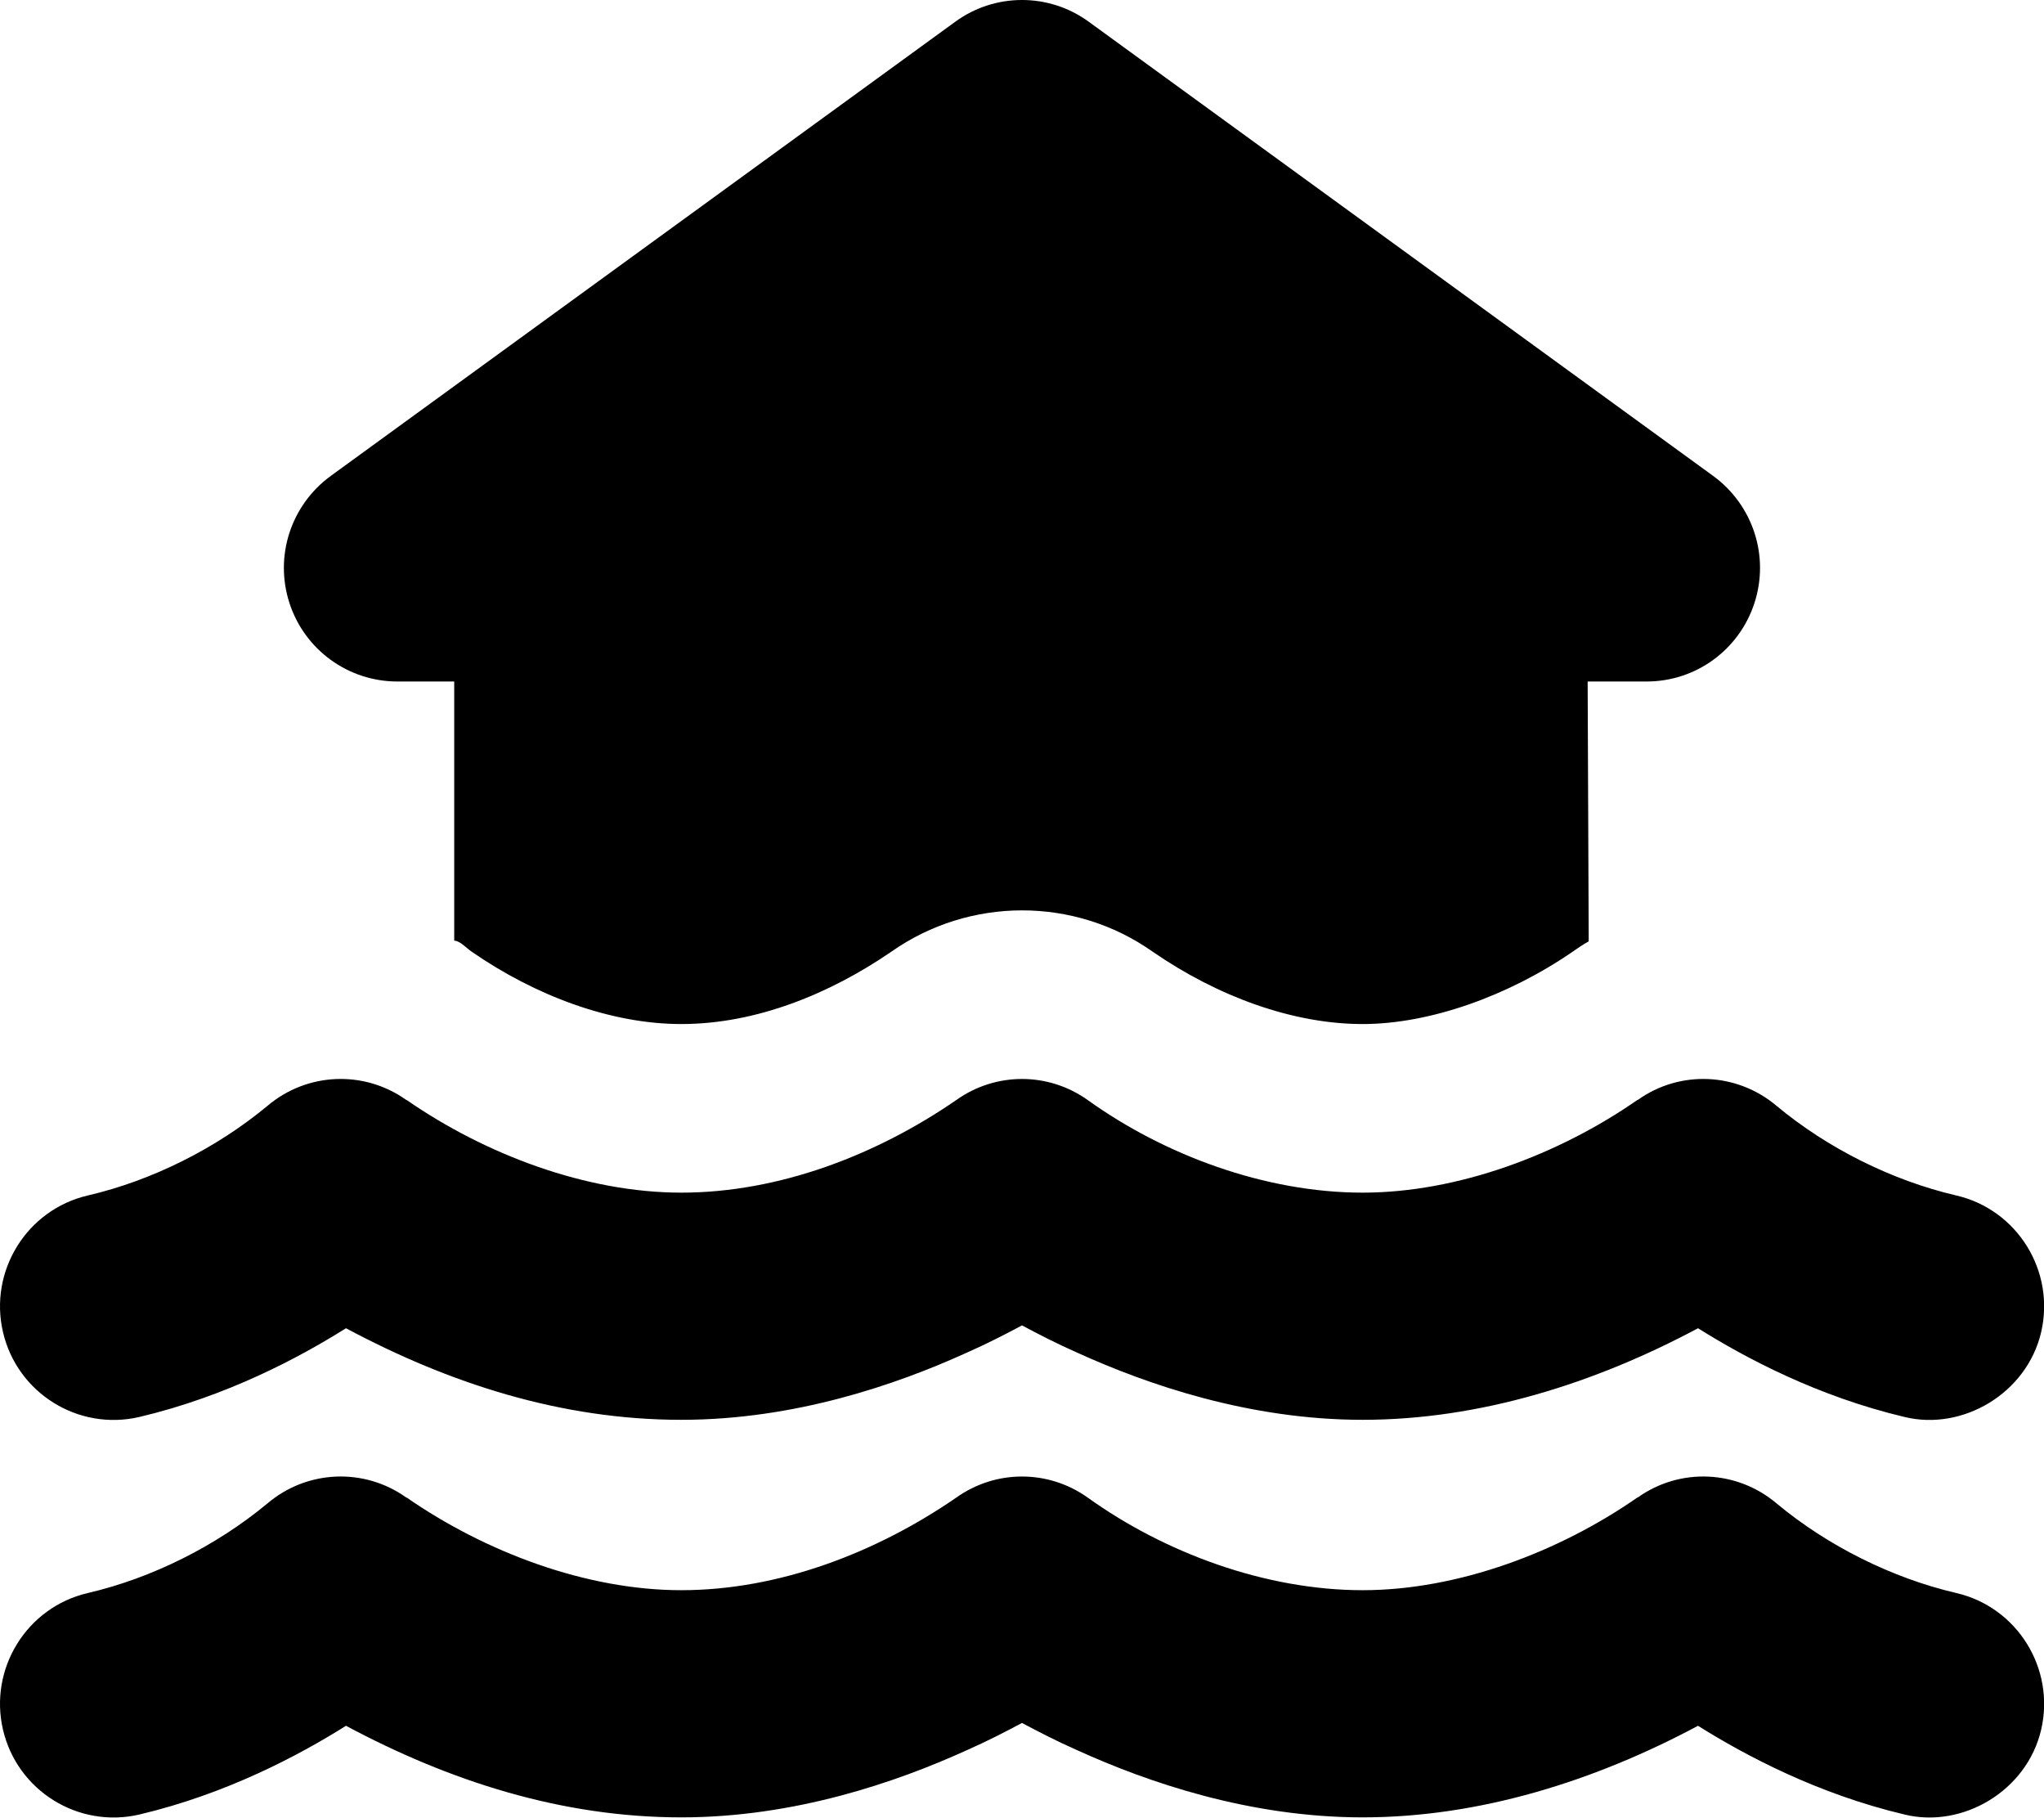
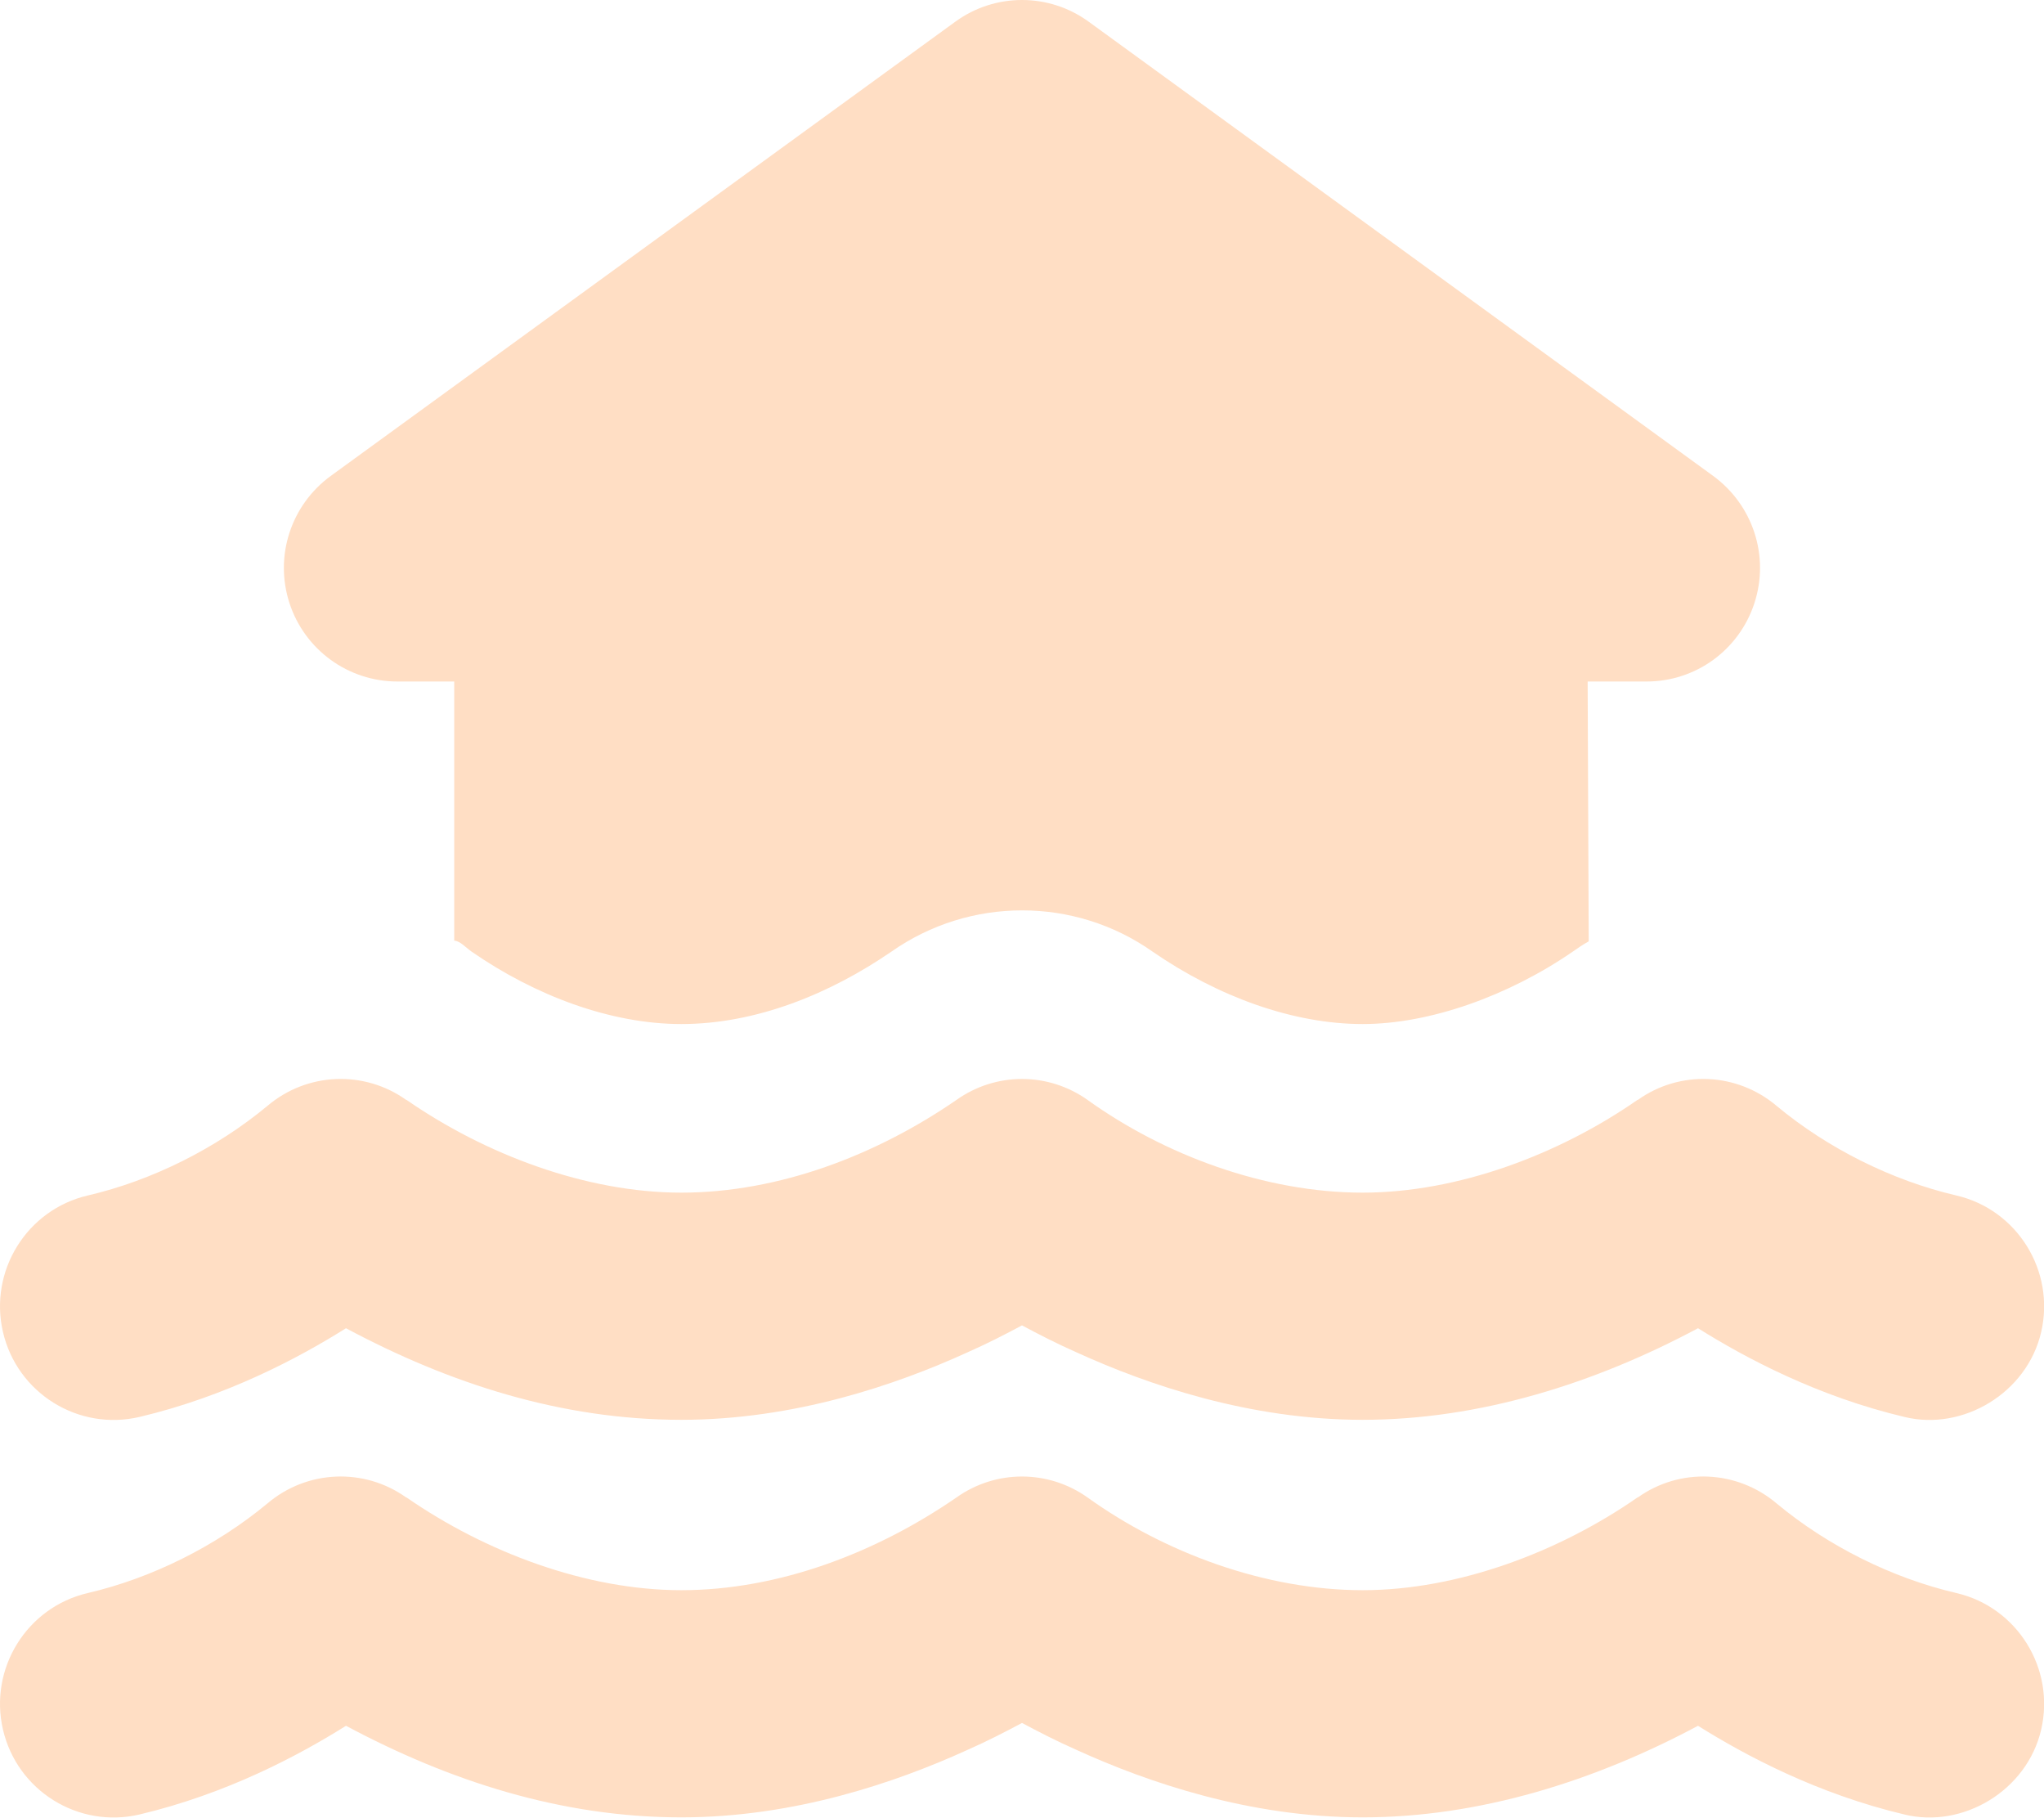
<svg xmlns="http://www.w3.org/2000/svg" viewBox="0 0 576 512">
-   <path d="M482.8 134.1C494 142.3 498.7 156.7 494.4 169.9C490.1 183.1 477.9 192 464 192H447.4L447.7 265.2C446.1 266.1 444.6 267.1 443.2 268.1C425.2 280.5 403 288.5 384 288.5C364.4 288.5 343.2 280.8 324.8 268.1C302.8 252.6 273.3 252.6 251.2 268.1C234 279.9 213.2 288.5 192 288.5C172.1 288.5 150.8 280.5 132.9 268.1C131.3 267 129.7 265.1 128 265V192H112C98.14 192 85.86 183.1 81.57 169.9C77.28 156.7 81.97 142.3 93.18 134.1L269.2 6.12C280.4-2.04 295.6-2.04 306.8 6.12L482.8 134.1zM269.5 309.9C280.6 302 295.4 302 306.5 309.9C328.1 325.4 356.5 336 384 336C410.9 336 439.4 325.2 461.4 309.9L461.5 309.9C473.4 301.4 489.5 302.1 500.7 311.6C515 323.5 533.2 332.6 551.3 336.8C568.5 340.8 579.2 358.1 575.2 375.3C571.2 392.5 553.1 403.2 536.7 399.2C512.2 393.4 491.9 382.6 478.5 374.2C449.5 389.7 417 400 384 400C352.1 400 323.4 390.1 303.6 381.1C297.7 378.5 292.5 375.8 288 373.4C283.5 375.8 278.3 378.5 272.4 381.1C252.6 390.1 223.9 400 192 400C158.1 400 126.5 389.7 97.5 374.2C84.12 382.6 63.79 393.4 39.27 399.2C22.06 403.2 4.854 392.5 .843 375.3C-3.169 358.1 7.532 340.8 24.74 336.8C42.84 332.6 60.96 323.5 75.31 311.6C86.46 302.1 102.6 301.4 114.5 309.9L114.6 309.9C136.7 325.2 165.1 336 192 336C219.5 336 247 325.4 269.5 309.9H269.5zM461.4 421.9L461.5 421.9C473.4 413.4 489.5 414.1 500.7 423.6C515 435.5 533.2 444.6 551.3 448.8C568.5 452.8 579.2 470.1 575.2 487.3C571.2 504.5 553.1 515.2 536.7 511.2C512.2 505.4 491.9 494.6 478.5 486.2C449.5 501.7 417 512 384 512C352.1 512 323.4 502.1 303.6 493.1C297.7 490.5 292.5 487.8 288 485.4C283.5 487.8 278.3 490.5 272.4 493.1C252.6 502.1 223.9 512 192 512C158.1 512 126.5 501.7 97.5 486.2C84.12 494.6 63.79 505.4 39.27 511.2C22.06 515.2 4.853 504.5 .842 487.3C-3.169 470.1 7.532 452.8 24.74 448.8C42.84 444.6 60.96 435.5 75.31 423.6C86.46 414.1 102.6 413.4 114.5 421.9L114.6 421.9C136.7 437.2 165.1 448 192 448C219.5 448 247 437.4 269.5 421.9C280.6 414 295.4 414 306.5 421.9C328.1 437.4 356.5 448 384 448C410.9 448 439.4 437.2 461.4 421.9H461.4z fill='#ffdec4'" />
+   <path d="M482.8 134.1C494 142.3 498.7 156.7 494.4 169.9C490.1 183.1 477.9 192 464 192H447.4L447.7 265.2C446.1 266.1 444.6 267.1 443.2 268.1C425.2 280.5 403 288.5 384 288.5C364.4 288.5 343.2 280.8 324.8 268.1C302.8 252.6 273.3 252.6 251.2 268.1C234 279.9 213.2 288.5 192 288.5C172.1 288.5 150.8 280.5 132.9 268.1C131.3 267 129.7 265.1 128 265V192H112C98.14 192 85.86 183.1 81.57 169.9C77.28 156.7 81.97 142.3 93.18 134.1L269.2 6.12C280.4-2.04 295.6-2.04 306.8 6.12L482.8 134.1zM269.5 309.9C280.6 302 295.4 302 306.5 309.9C328.1 325.4 356.5 336 384 336C410.9 336 439.4 325.2 461.4 309.9L461.5 309.9C473.4 301.4 489.5 302.1 500.7 311.6C515 323.5 533.2 332.6 551.3 336.8C568.5 340.8 579.2 358.1 575.2 375.3C571.2 392.5 553.1 403.2 536.7 399.2C512.2 393.4 491.9 382.6 478.5 374.2C449.5 389.7 417 400 384 400C352.1 400 323.4 390.1 303.6 381.1C297.7 378.5 292.5 375.8 288 373.4C283.5 375.8 278.3 378.5 272.4 381.1C252.6 390.1 223.9 400 192 400C158.1 400 126.5 389.7 97.5 374.2C84.12 382.6 63.79 393.4 39.27 399.2C22.06 403.2 4.854 392.5 .843 375.3C-3.169 358.1 7.532 340.8 24.74 336.8C42.84 332.6 60.96 323.5 75.31 311.6C86.46 302.1 102.6 301.4 114.5 309.9L114.6 309.9C136.7 325.2 165.1 336 192 336C219.5 336 247 325.4 269.5 309.9H269.5zM461.4 421.9L461.5 421.9C473.4 413.4 489.5 414.1 500.7 423.6C515 435.5 533.2 444.6 551.3 448.8C568.5 452.8 579.2 470.1 575.2 487.3C571.2 504.5 553.1 515.2 536.7 511.2C512.2 505.4 491.9 494.6 478.5 486.2C449.5 501.7 417 512 384 512C352.1 512 323.4 502.1 303.6 493.1C297.7 490.5 292.5 487.8 288 485.4C283.5 487.8 278.3 490.5 272.4 493.1C252.6 502.1 223.9 512 192 512C158.1 512 126.5 501.7 97.5 486.2C84.12 494.6 63.79 505.4 39.27 511.2C22.06 515.2 4.853 504.5 .842 487.3C-3.169 470.1 7.532 452.8 24.74 448.8C42.84 444.6 60.96 435.5 75.31 423.6C86.46 414.1 102.6 413.4 114.5 421.9L114.6 421.9C136.7 437.2 165.1 448 192 448C219.5 448 247 437.4 269.5 421.9C280.6 414 295.4 414 306.5 421.9C328.1 437.4 356.5 448 384 448C410.9 448 439.4 437.2 461.4 421.9H461.4z" fill="#ffdec4" />
</svg>
